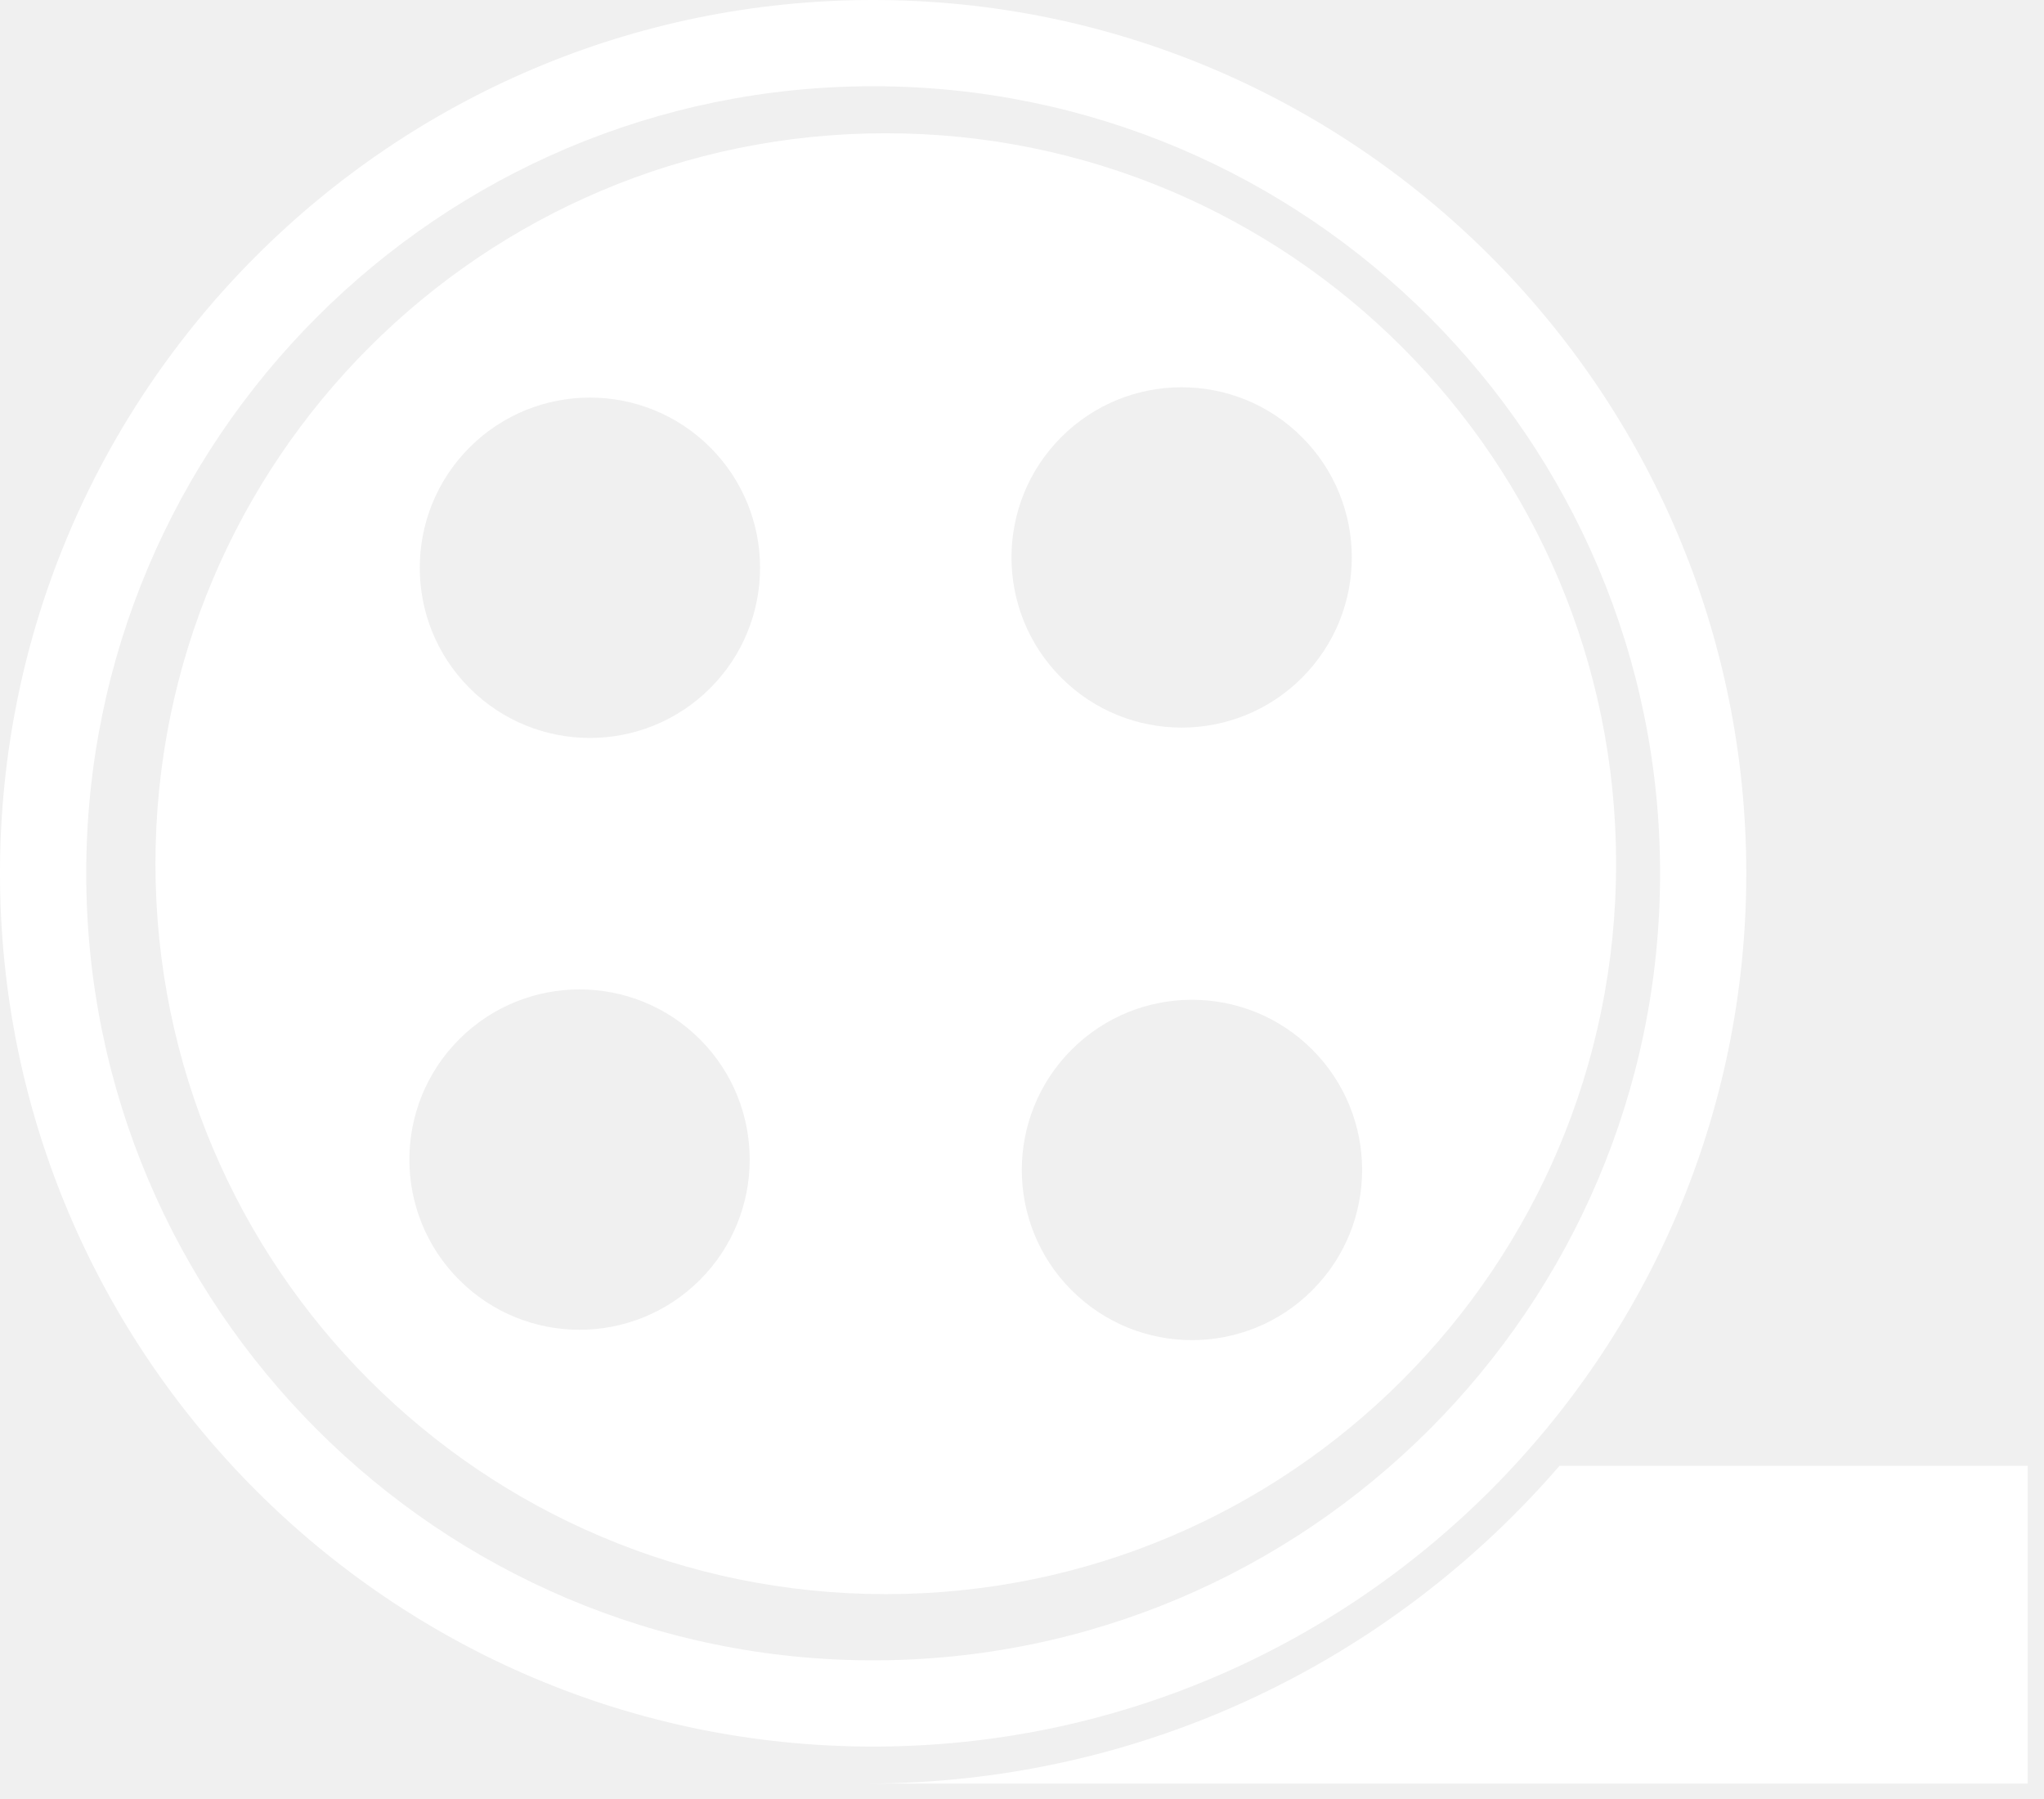
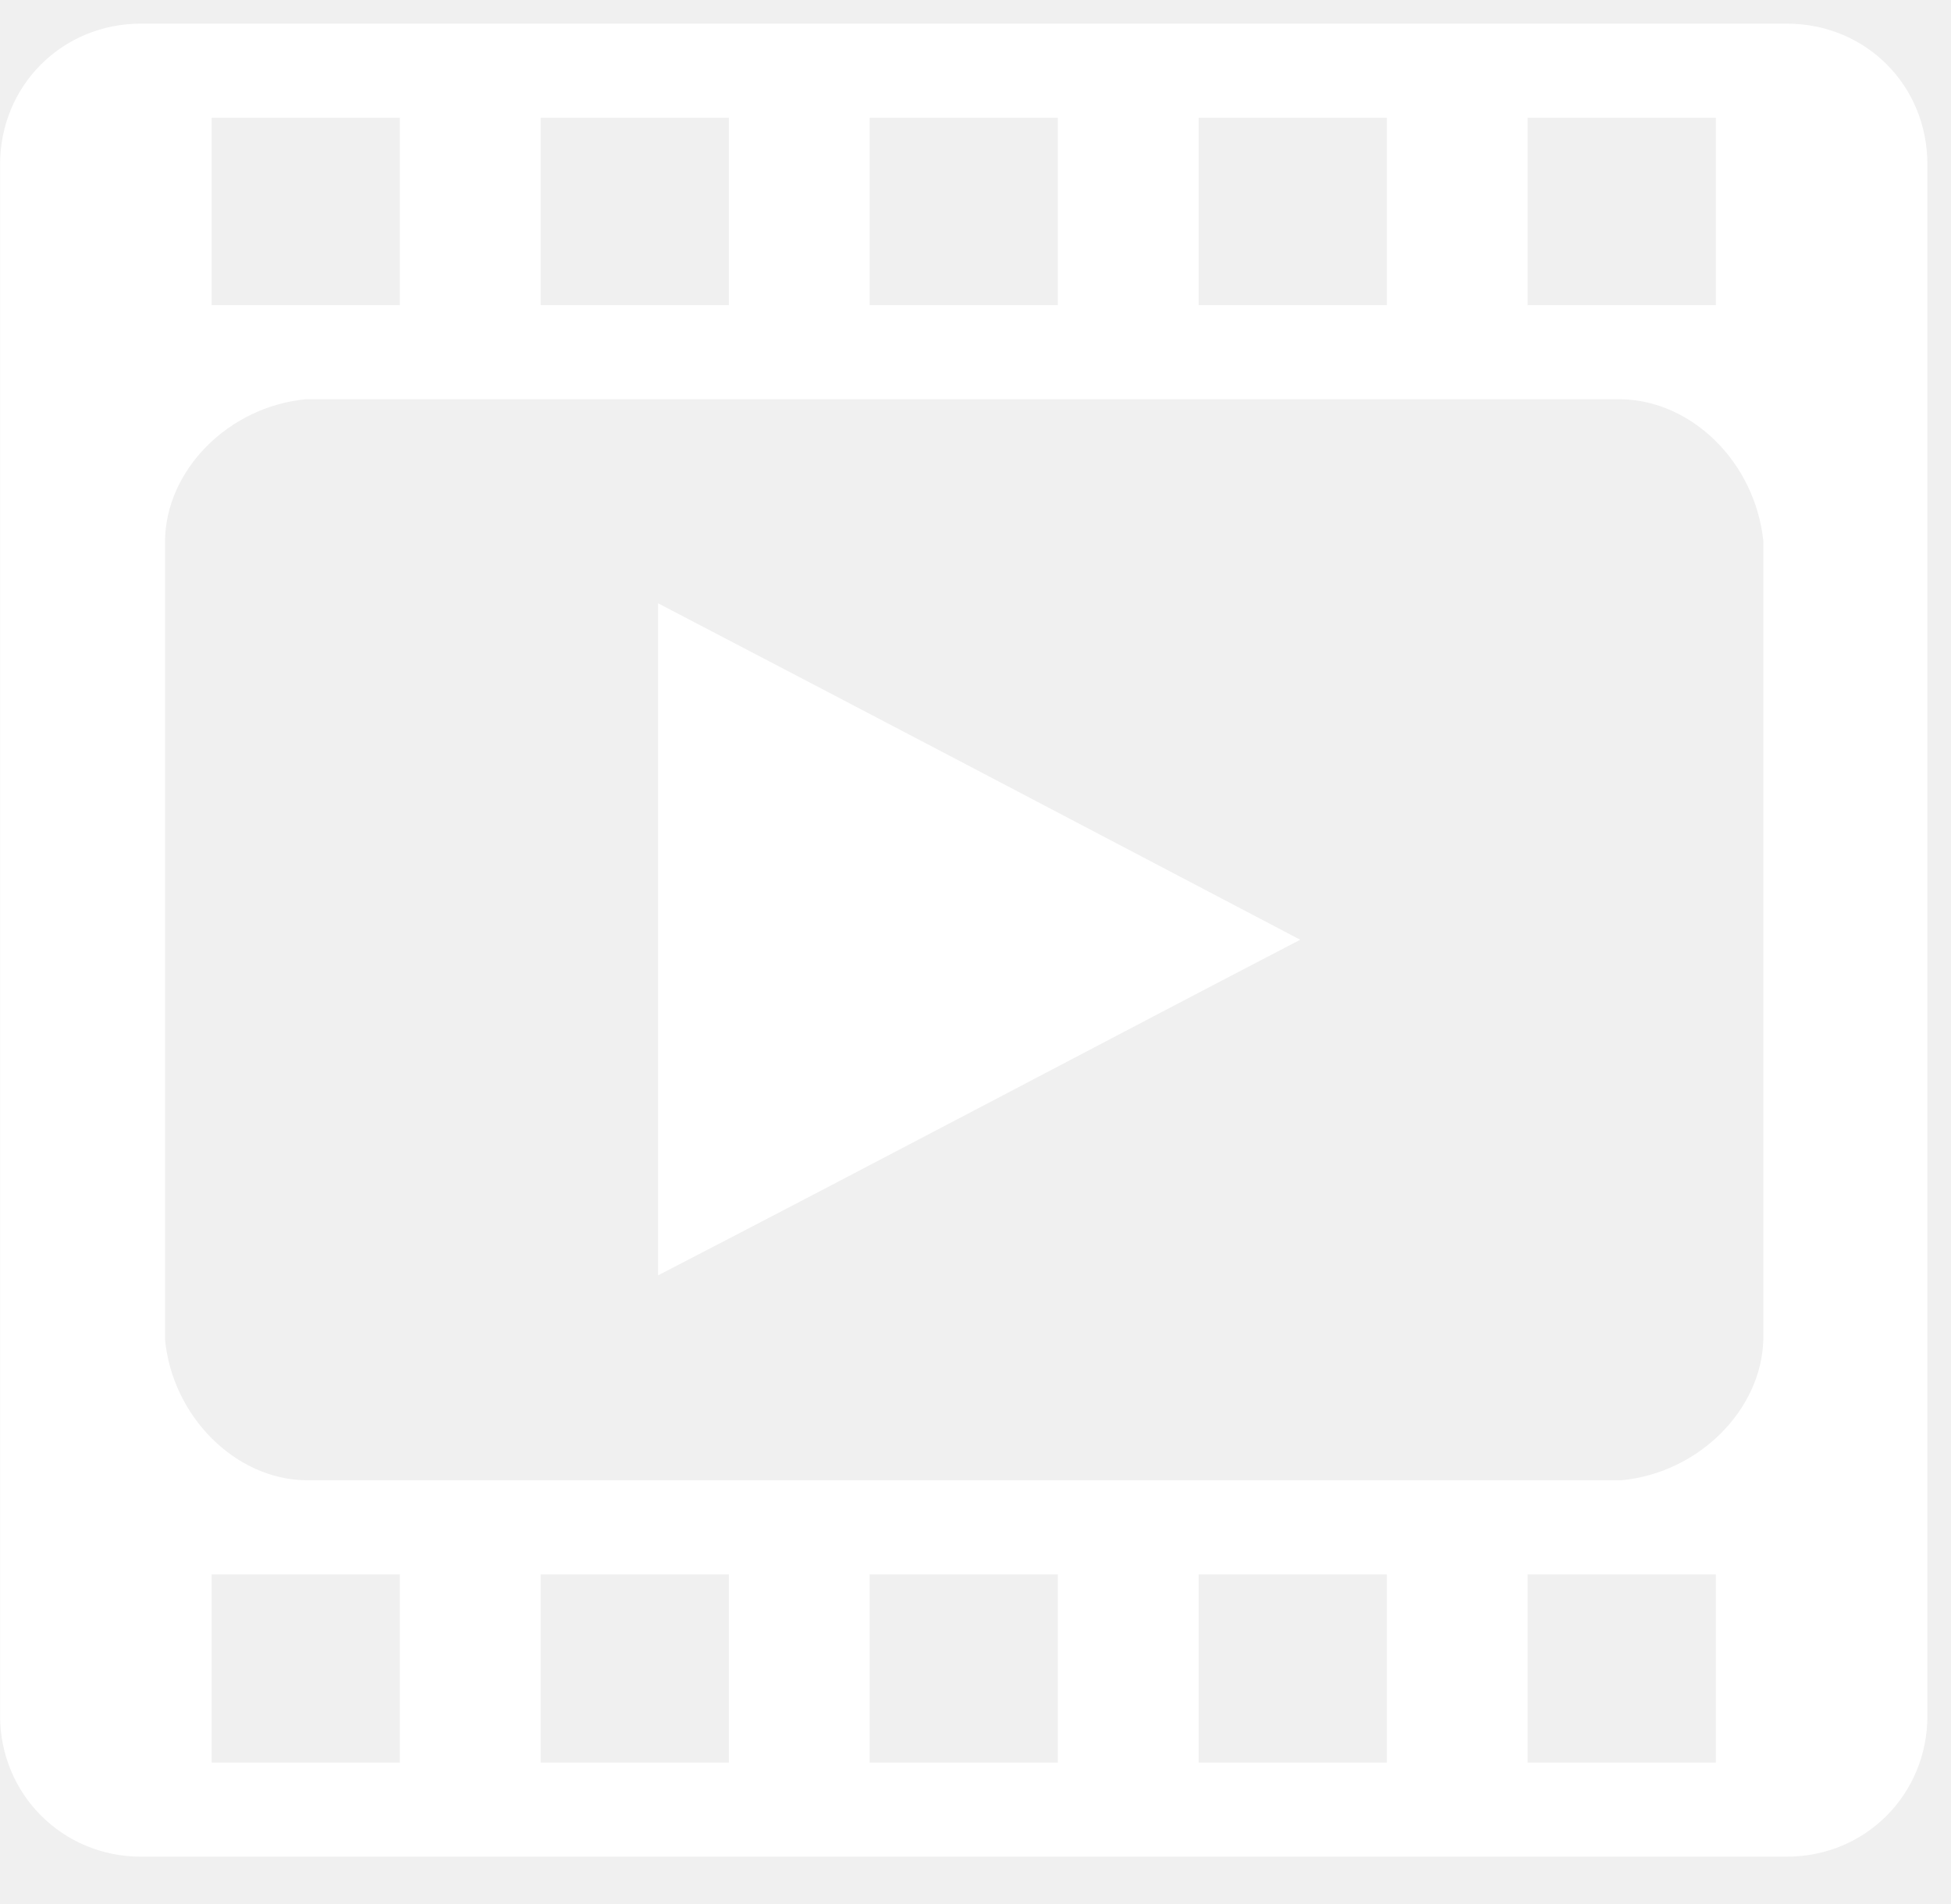
- <svg xmlns="http://www.w3.org/2000/svg" width="75px" height="66px" viewBox="0 0 75 66" version="1.1">
+ <svg xmlns="http://www.w3.org/2000/svg" width="83px" height="81px" viewBox="0 0 83 81" version="1.1">
  <defs />
  <g id="Symbols" stroke="none" stroke-width="1" fill="none" fill-rule="evenodd">
-     <g id="film" fill-rule="nonzero" fill="#FFFFFF">
-       <g id="Group-3">
-         <path d="M32.501,4.889 C17.701,4.889 5.704,16.886 5.704,31.687 C5.704,46.487 17.701,58.484 32.501,58.484 C47.301,58.484 59.299,46.487 59.299,31.687 C59.299,16.886 47.301,4.889 32.501,4.889 Z M25.681,46.957 C23.243,49.395 19.288,49.395 16.85,46.957 C14.412,44.519 14.412,40.566 16.85,38.127 C19.288,35.689 23.243,35.689 25.681,38.127 C28.118,40.566 28.118,44.519 25.681,46.957 Z M26.06,25.245 C23.622,27.683 19.669,27.683 17.231,25.245 C14.793,22.807 14.793,18.852 17.231,16.414 C19.669,13.977 23.622,13.977 26.06,16.414 C28.498,18.852 28.498,22.807 26.06,25.245 Z M38.942,16.036 C41.381,13.598 45.334,13.598 47.772,16.036 C50.211,18.473 50.211,22.427 47.773,24.865 C45.334,27.304 41.381,27.303 38.942,24.865 C36.505,22.427 36.505,18.473 38.942,16.036 Z M48.151,47.336 C45.714,49.775 41.76,49.775 39.321,47.336 C36.883,44.898 36.883,40.945 39.323,38.507 C41.76,36.069 45.714,36.069 48.151,38.507 C50.589,40.946 50.589,44.898 48.151,47.336 Z" id="Shape" />
-         <path d="M57.221,53.778 C51.056,60.912 41.948,65.434 31.778,65.434 L31.778,65.434 L74.402,65.434 L74.402,53.778 L57.221,53.778 Z" id="Shape" />
-         <path d="M32.038,64.077 C14.372,64.077 0,49.705 0,32.039 C0,14.373 14.373,0 32.038,0 C49.705,0 64.076,14.373 64.076,32.039 C64.076,49.705 49.705,64.077 32.038,64.077 Z M32.038,3.164 C16.117,3.164 3.164,16.117 3.164,32.039 C3.164,47.96 16.116,60.913 32.038,60.913 C47.959,60.913 60.913,47.961 60.913,32.039 C60.912,16.117 47.959,3.164 32.038,3.164 Z" id="Shape" />
+     <g id="film" fill-rule="nonzero" fill="#ffffff">
+       <g transform="translate(0, 0.63782)" id="Group">
+         <g transform="translate(0.003938, 0.33265)">
+           <path d="M5.988,0.035 L76.004,0.035 C79.37,0.035 81.992,2.657 81.992,6.024 L81.992,72.035 C81.992,75.366 79.37,78.024 76.004,78.024 L5.988,78.024 C2.657,78.024 0,75.366 0,72.035 L0,6.024 C0,2.657 2.657,0.035 5.988,0.035 Z M9,4.039 L9,12.012 L17.008,12.012 L17.008,4.039 L9,4.039 Z M22.996,4.039 L22.996,12.012 L31.004,12.012 L31.004,4.039 L22.996,4.039 Z M36.992,4.039 L36.992,12.012 L45,12.012 L45,4.039 L36.992,4.039 Z M50.988,4.039 L50.988,12.012 L58.996,12.012 L58.996,4.039 L50.988,4.039 Z M64.984,4.039 L64.984,12.012 L72.992,12.012 L72.992,4.039 L64.984,4.039 Z M13.004,16.016 C9.709,16.335 7.051,19.028 7.016,22.039 L7.016,56.02 C7.335,59.315 10.028,61.972 13.004,62.008 L68.988,62.008 C72.283,61.689 74.941,58.996 75.012,56.02 L75.012,22.039 C74.657,18.709 72,16.087 68.988,16.016 L13.004,16.016 Z M27.992,24.697 L27.992,53.291 C37.382,48.437 47.197,43.228 55.311,39.012 C45.319,33.768 37.028,29.409 27.992,24.697 Z M9,66.012 L9,74.02 L17.008,74.02 L17.008,66.012 L9,66.012 Z M22.996,66.012 L22.996,74.02 L31.004,74.02 L31.004,66.012 L22.996,66.012 Z M36.992,66.012 L36.992,74.02 L45,74.02 L45,66.012 L36.992,66.012 Z M50.988,66.012 L50.988,74.02 L58.996,74.02 L58.996,66.012 L50.988,66.012 Z M64.984,66.012 L64.984,74.02 L72.992,74.02 L72.992,66.012 L64.984,66.012 Z" id="Shape" />
+         </g>
      </g>
    </g>
  </g>
</svg>
